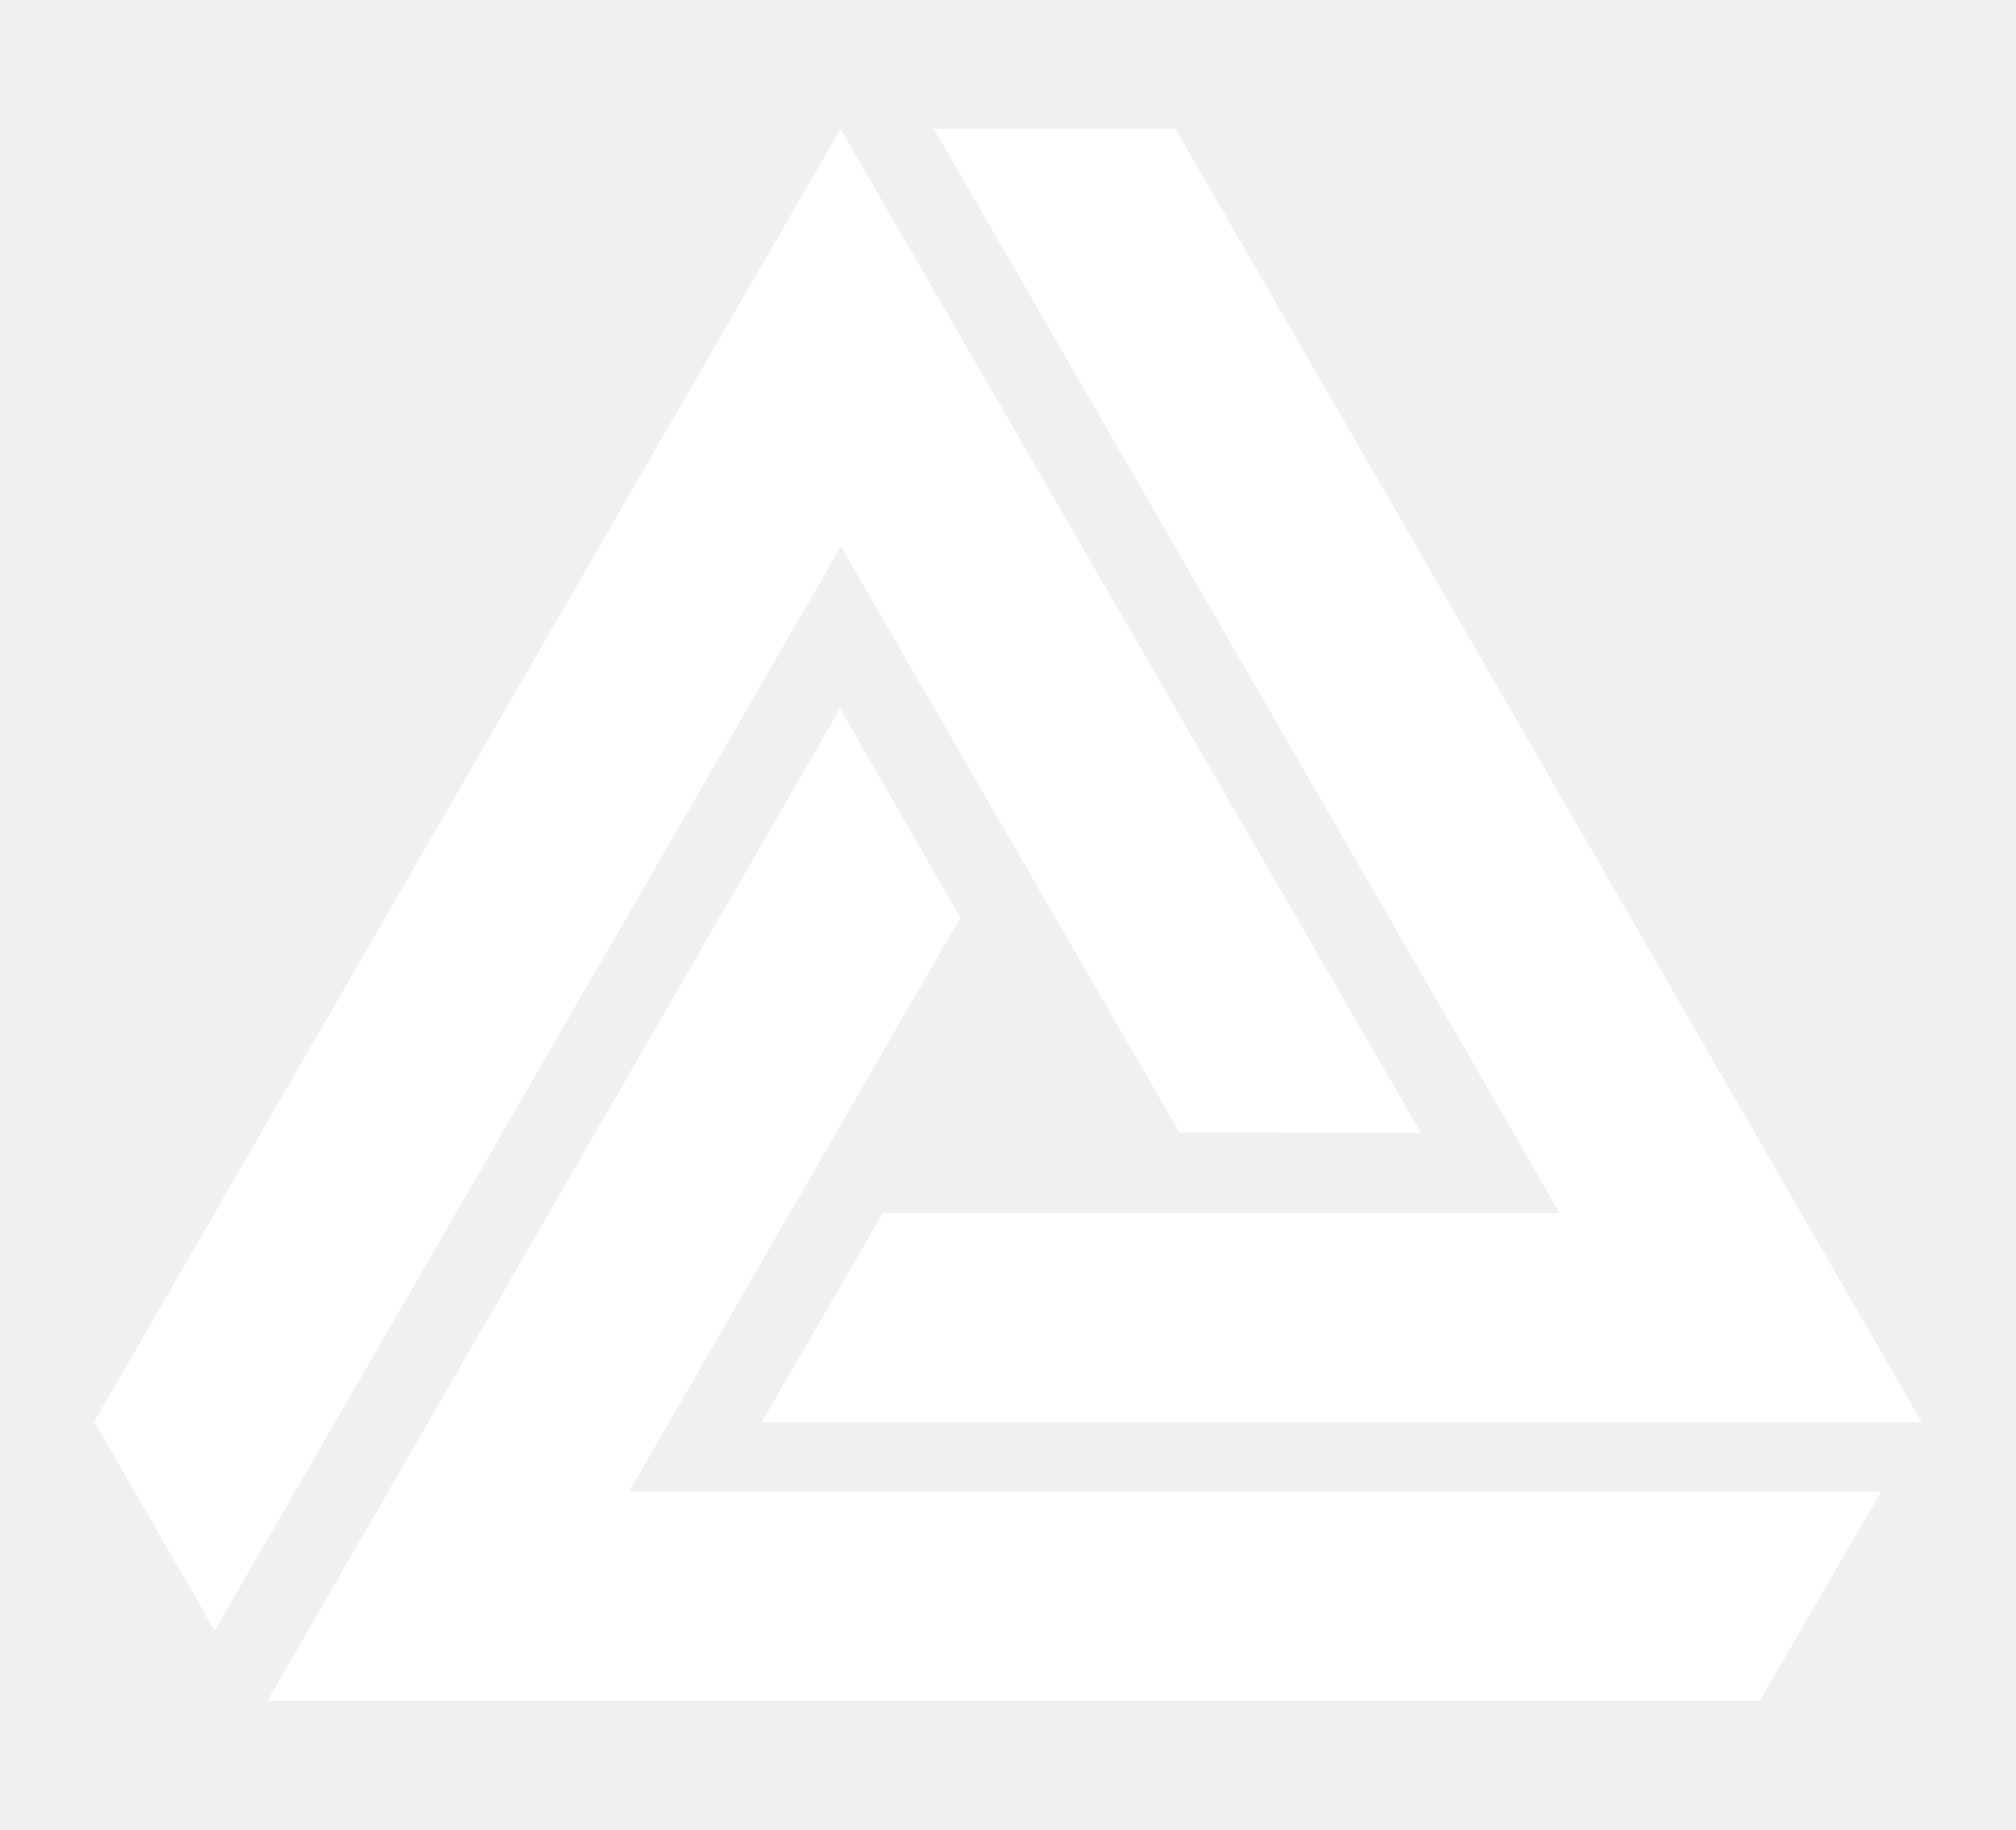
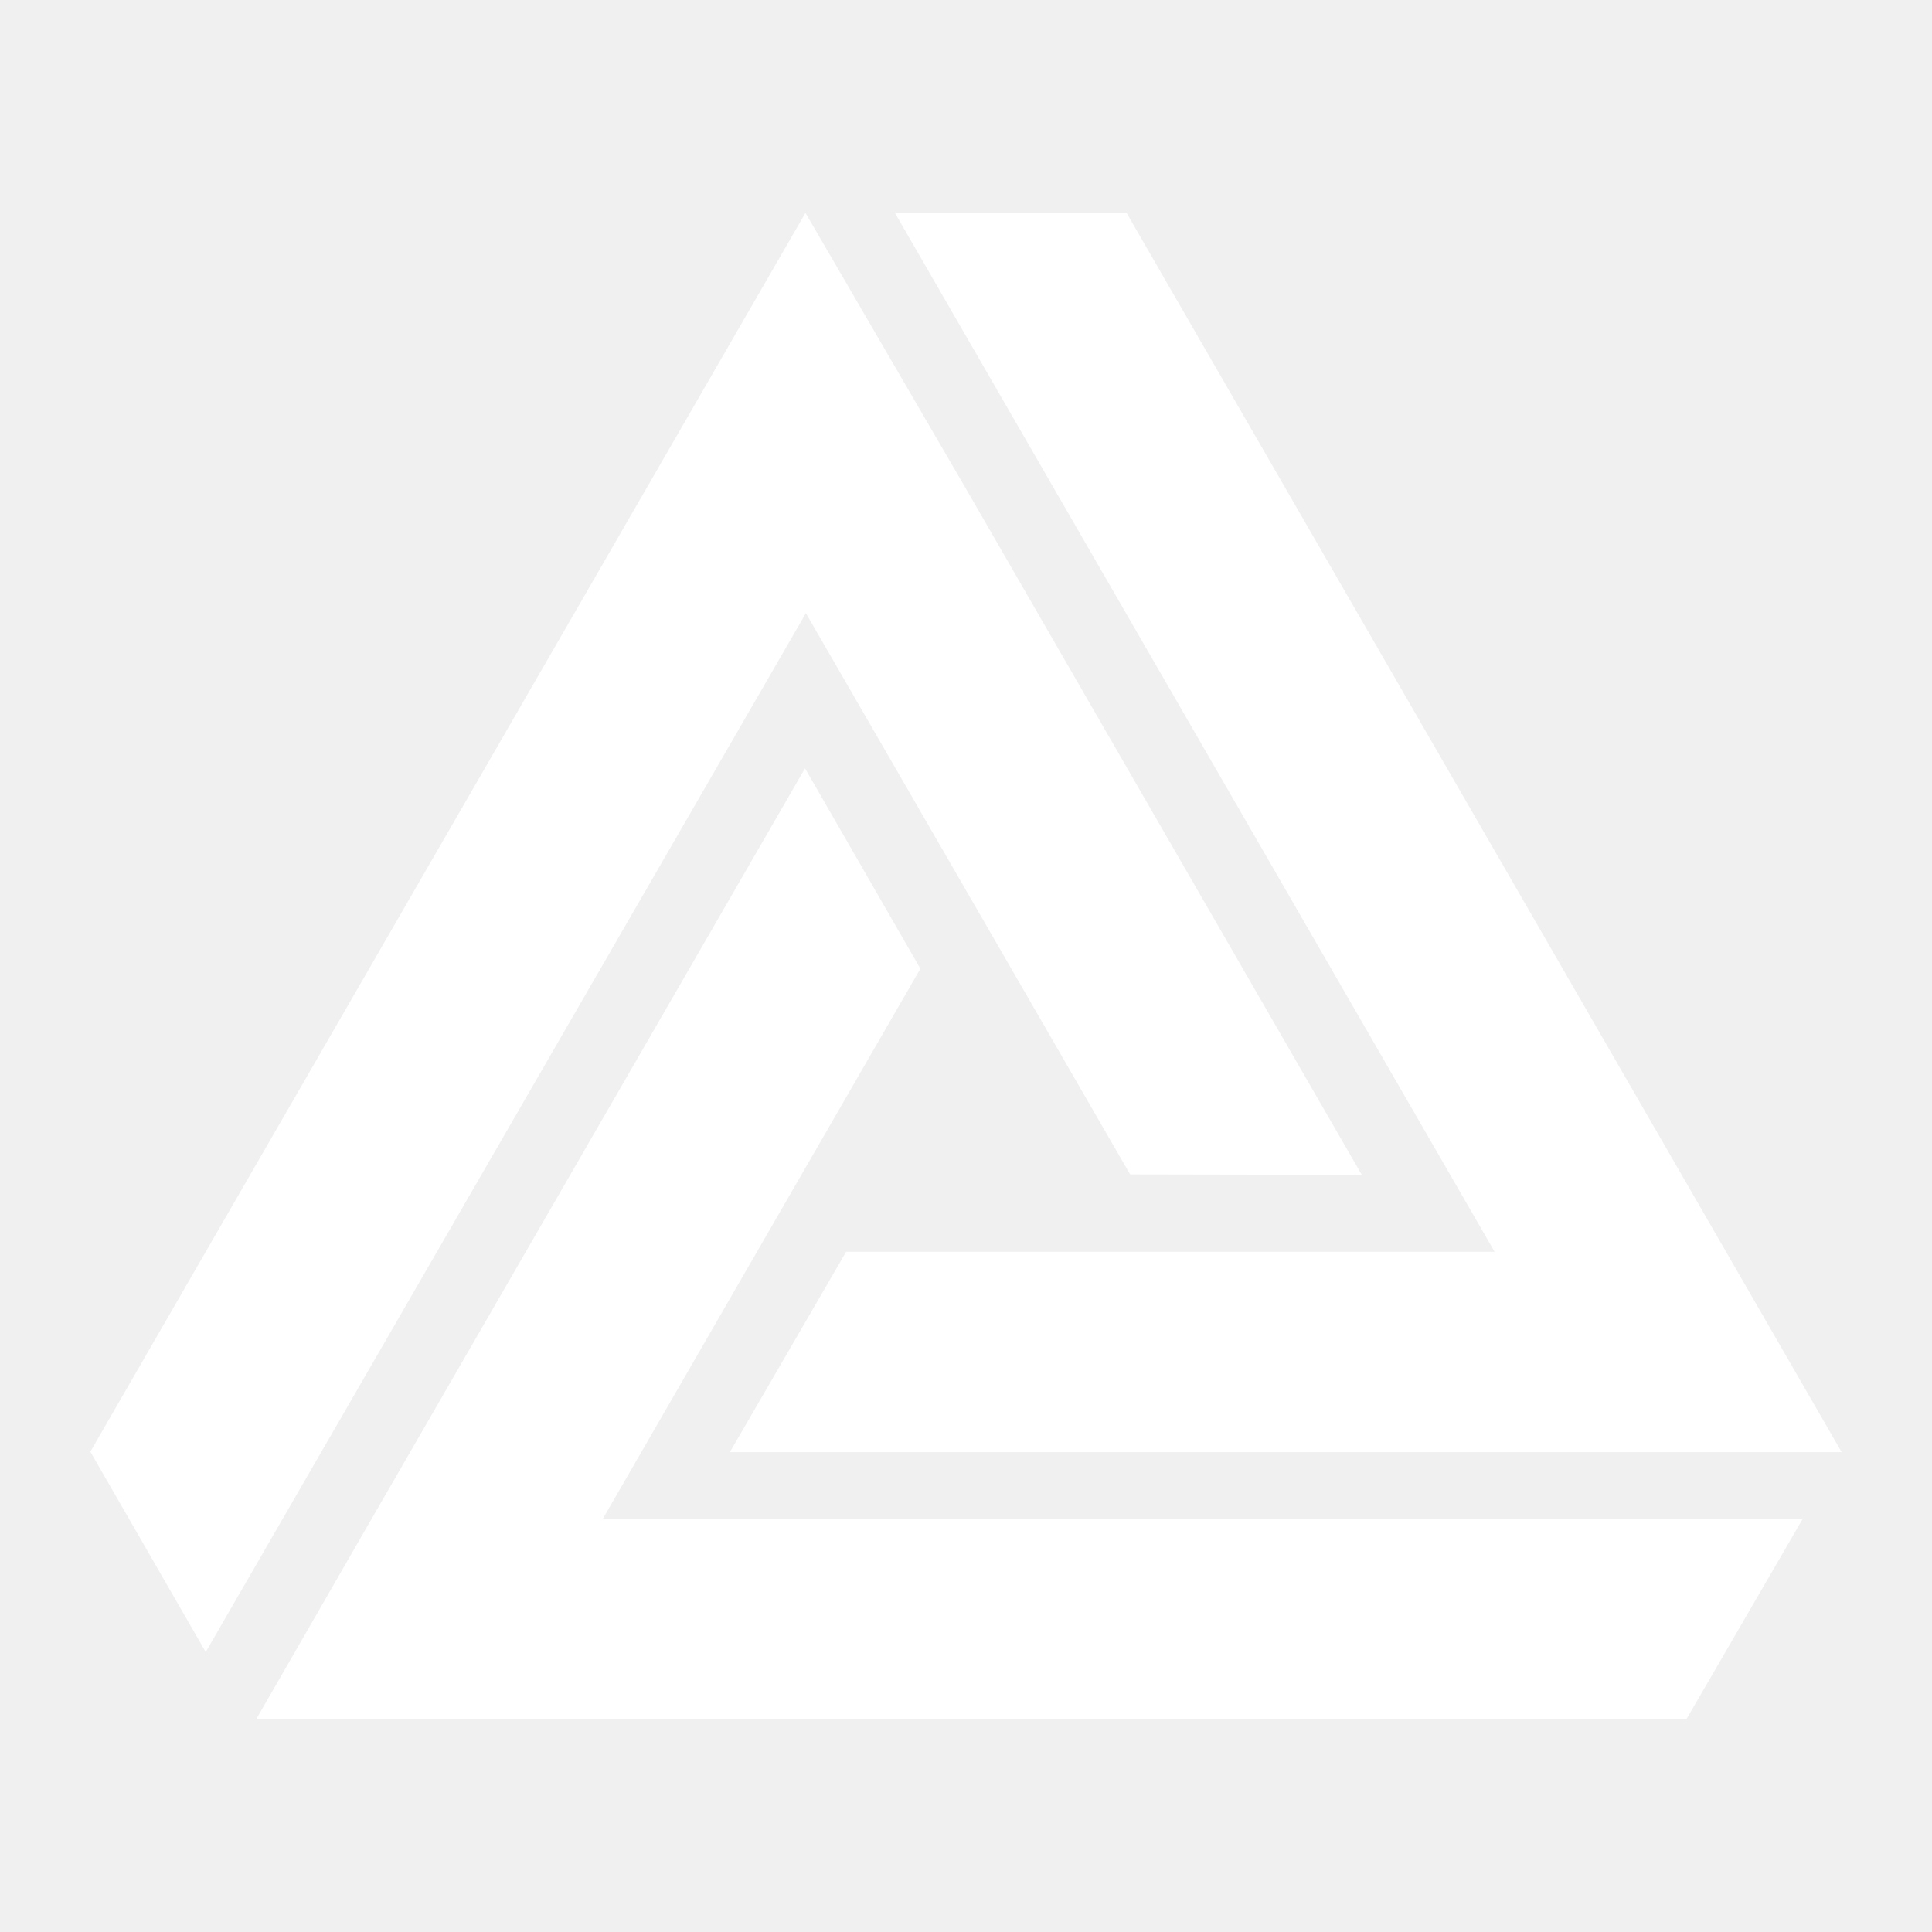
- <svg xmlns="http://www.w3.org/2000/svg" viewBox="40 60 432 392">
+ <svg xmlns="http://www.w3.org/2000/svg" viewBox="40 40 432 432">
  <style>
-     path { fill: #fff; }
-     @media (prefers-color-scheme: light) { path { fill: #000; } }
+     polygon { fill: #fff; }
+     @media (prefers-color-scheme: light) { polygon { fill: #000; } }
  </style>
-   <path d="M451.8 364.7 291.9 87.6h-51.8l134.1 232.3h-145l-26 44.8z" />
-   <path d="M97.3 424.4h319.8l26-44.8H174.8l71-123-25.8-44.8-122.7 212.6z" />
-   <path d="M220.1 87.6 60.2 364.6 86 409.4l134.2-232.3 72.5 125.5 51.8.1z" />
+   <polygon points="451.8 364.7 291.9 87.6 240.1 87.6 374.2 319.9 229.2 319.9 203.2 364.7 451.8 364.7" />
+   <polygon points="97.3 424.4 417.1 424.4 443.1 379.6 174.8 379.6 245.8 256.6 220 211.8 123.1 379.6 97.3 424.4" />
+   <polygon points="220.1 87.6 60.2 364.6 86 409.4 220.2 177.1 292.7 302.6 344.5 302.7 256 149.3 220.1 87.6" />
</svg>
